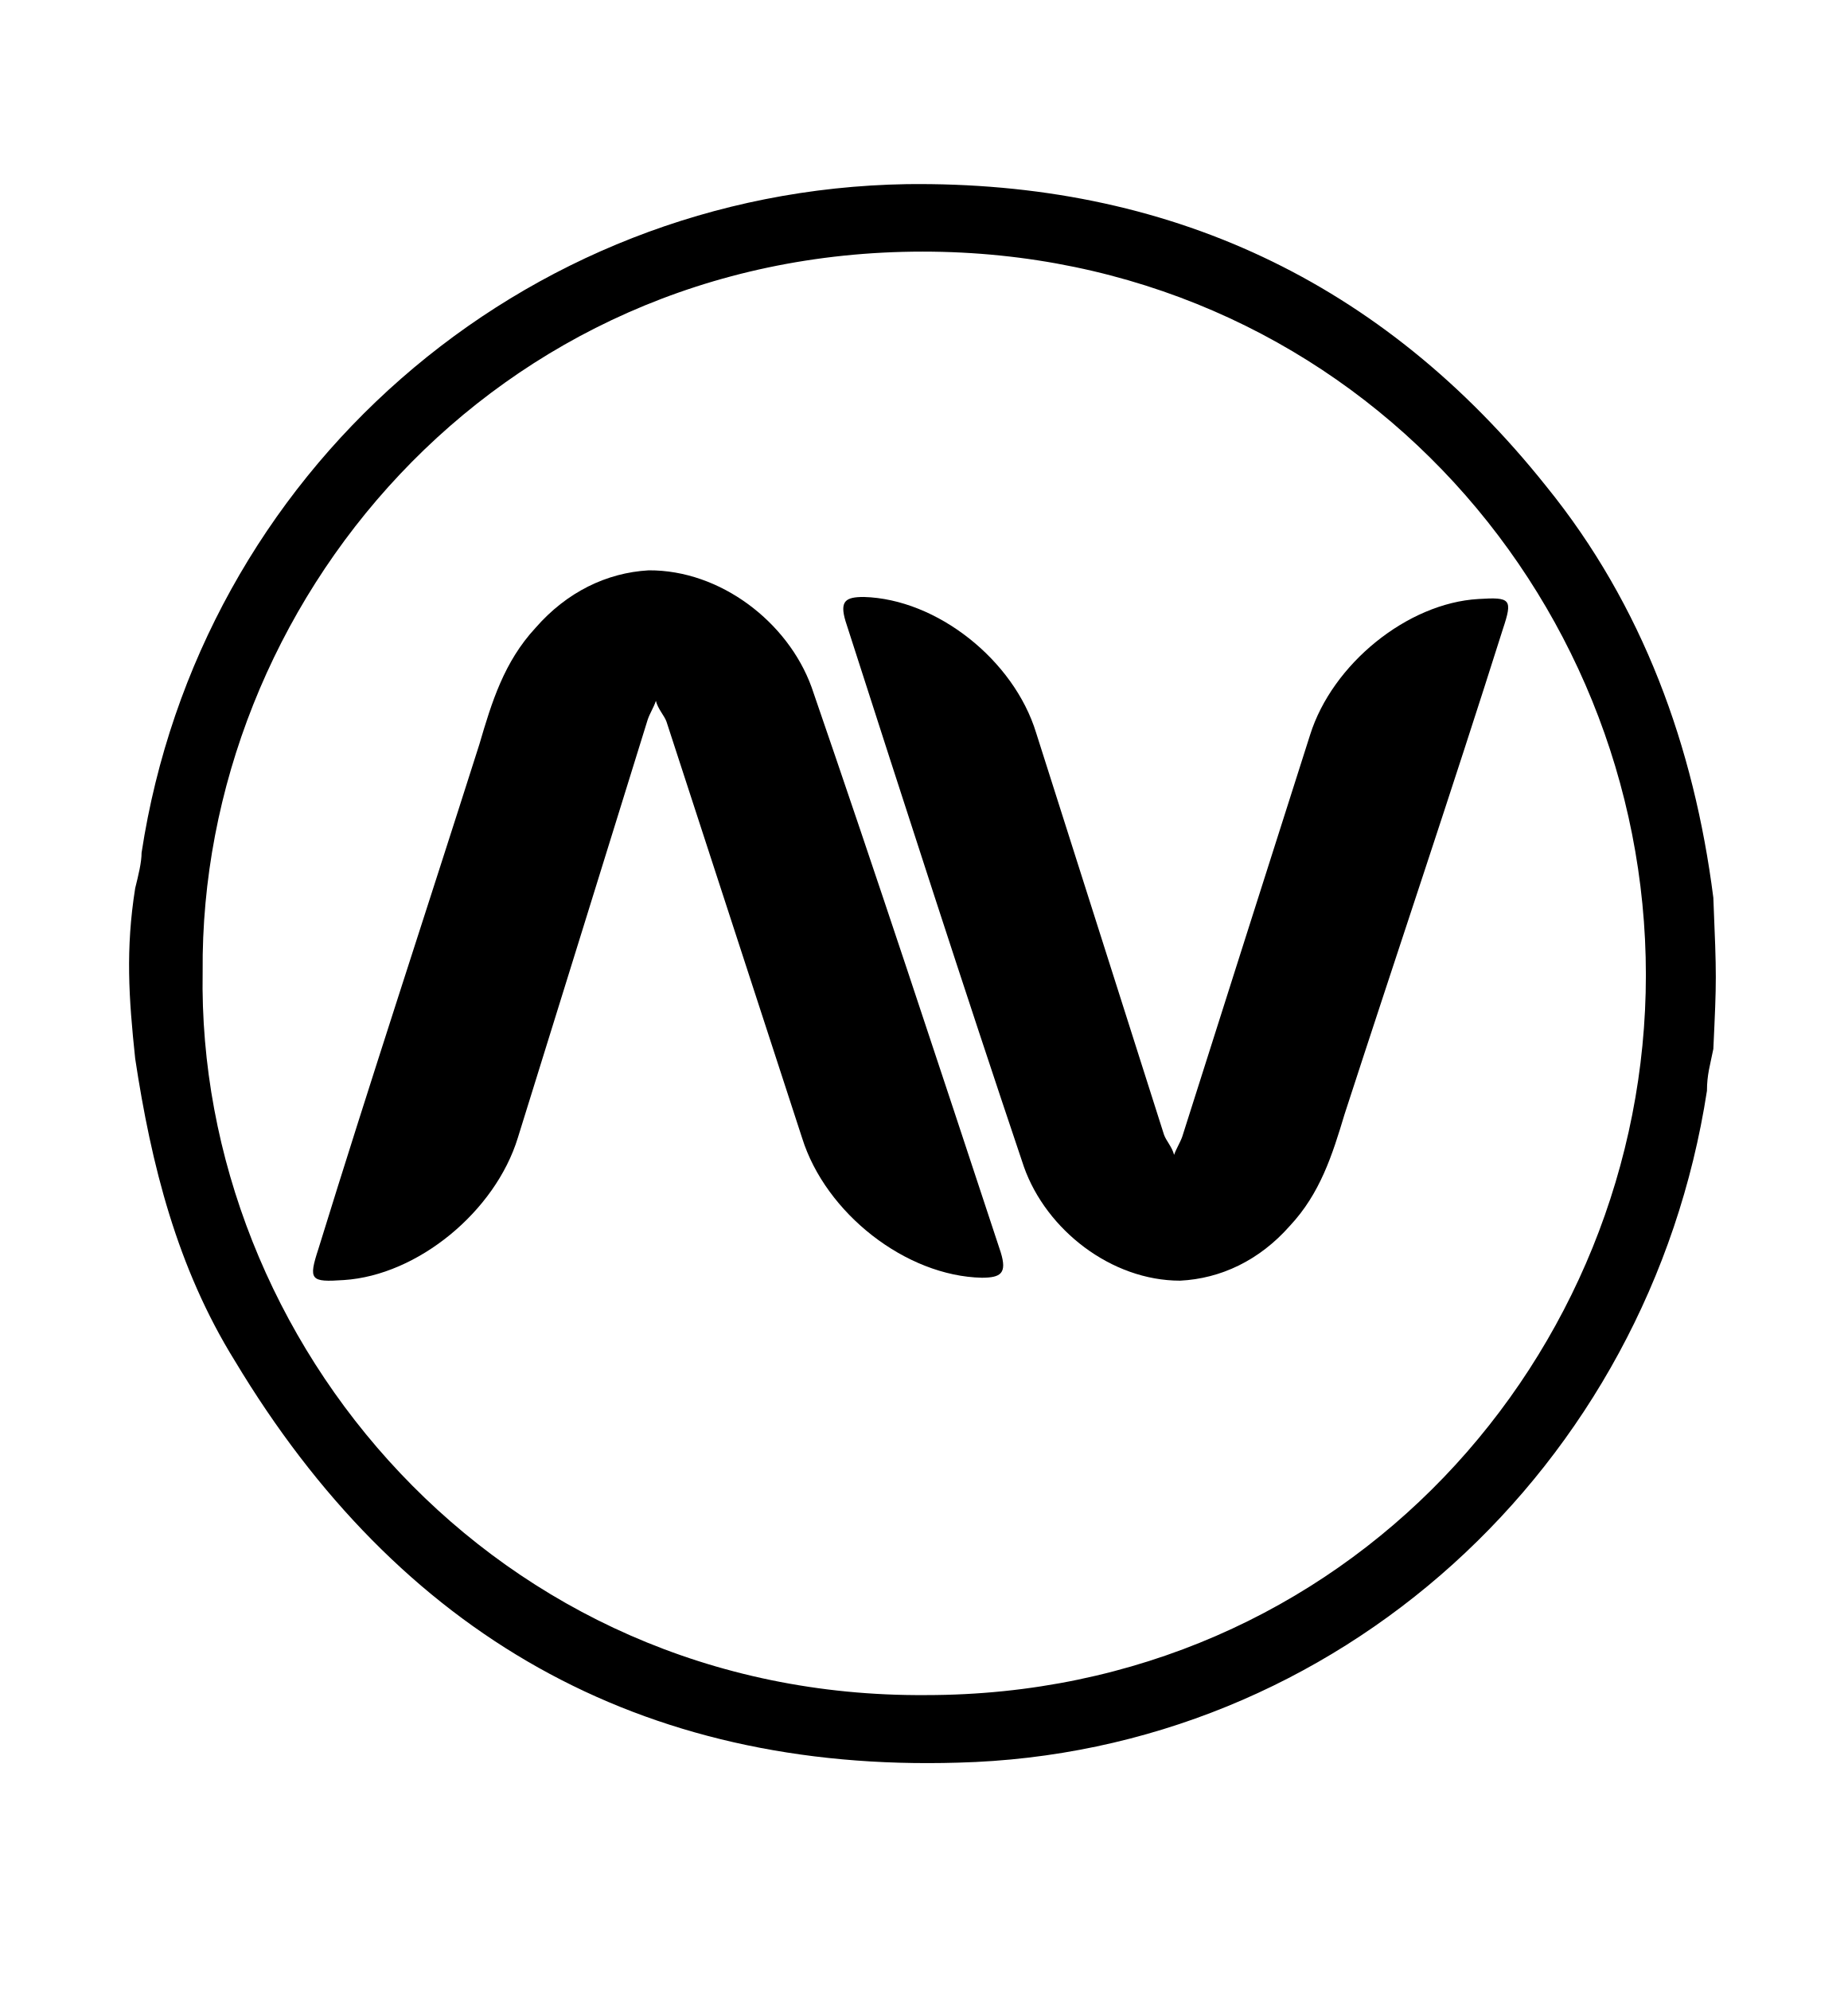
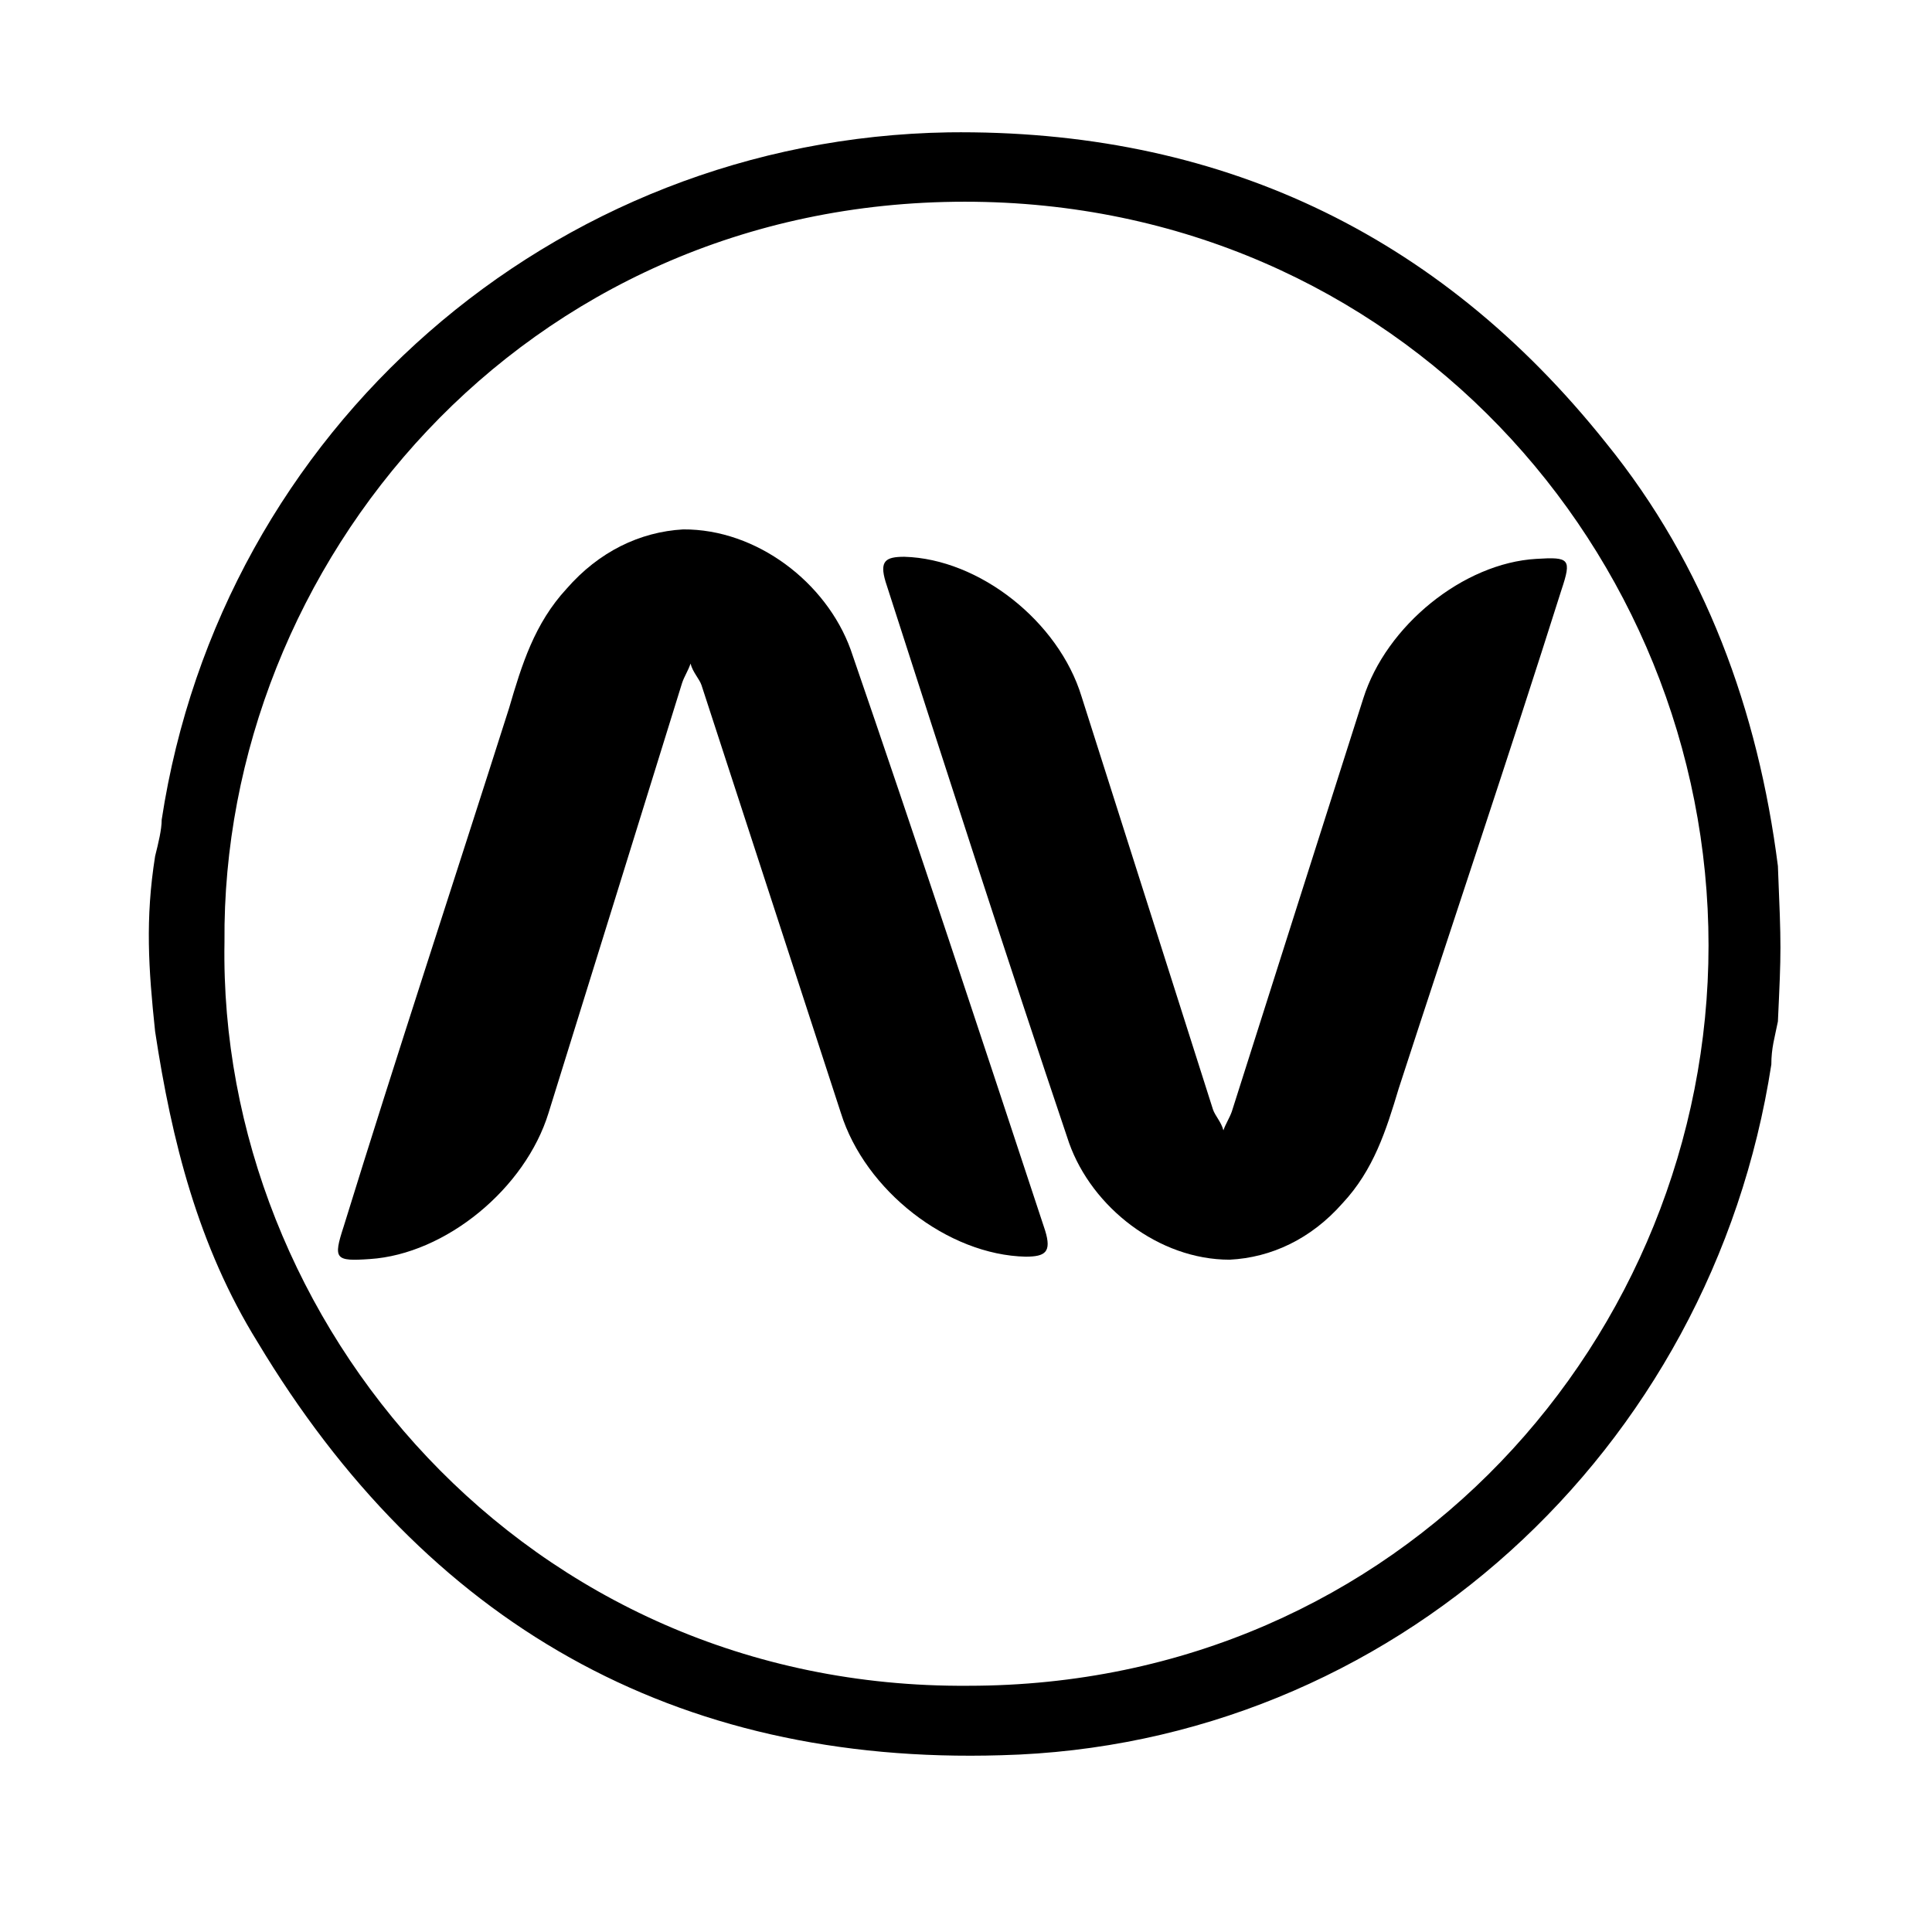
- <svg xmlns="http://www.w3.org/2000/svg" version="1.1" id="brand-logo" x="0px" y="0px" width="130px" height="140px" viewBox="0 0 590 600" xml:space="preserve">
+ <svg xmlns="http://www.w3.org/2000/svg" version="1.1" id="brand-logo" x="0px" y="0px" width="200px" height="200px" viewBox="0 0 590 600" xml:space="preserve">
  <path id="circle" d="M43.172,320.315c-2.069-19.503-3.09-34.923,0-54.426c1.02-4.11,2.041-8.22,2.041-11.31         C63.694,133.483,166.337,43.144,289.531,41.103c83.14-1.021,151.909,30.784,204.264,96.491         c30.784,37.956,47.197,83.14,53.349,131.357c1.049,25.682,1.049,25.682,0,48.274c-1.021,5.13-2.041,8.22-2.041,13.351         C526.62,450.652,427.067,542.013,305.943,545.103c-101.594,3.061-178.611-41.074-230.967-128.325         C56.523,387.014,48.302,354.189,43.172,320.315z M64.715,292.592c-2.041,118.035,93.402,231.958,230.967,230.938         c134.476,0,229.918-108.793,229.918-229.918c0-122.145-96.491-230.967-230.938-230.967         C157.096,62.646,63.694,175.55,64.715,292.592z" />
  <path id="icon" d="M376.866,391.209c-21.997,0-42.719-16.214-49.861-36.283c-19.418-57.628-38.211-115.965-56.977-174.246         c-1.956-6.491,0-7.767,5.839-7.767c23.301,0.652,47.906,20.098,55.02,43.398c13.607,42.746,27.213,85.521,40.819,128.267         c0.651,1.928,2.579,3.884,3.231,6.464c0.652-1.928,1.928-3.884,2.607-5.812c13.578-42.747,27.185-85.521,40.819-128.268         c7.115-22.677,31.096-42.095,53.745-43.398c10.375-0.652,11.026,0,7.795,9.694c-16.186,51.194-33.704,103.04-50.542,154.856         c-3.883,12.927-7.767,25.257-17.461,35.604C402.18,384.746,389.849,390.558,376.866,391.209z" />
  <path id="icon" d="M207.156,164.41c22.875-0.142,44.476,16.526,52.016,37.304c20.579,59.698,40.479,120.104,60.406,180.454         c2.069,6.718,0.028,8.079-6.01,8.107c-24.208-0.511-49.89-20.495-57.43-44.646c-14.428-44.277-28.857-88.582-43.285-132.859         c-0.68-1.984-2.721-3.997-3.401-6.69c-0.652,2.041-1.984,4.054-2.636,6.066c-13.805,44.476-27.61,88.979-41.443,133.426         c-7.228,23.585-32.003,43.909-55.531,45.439c-10.743,0.737-11.423,0.057-8.135-10.034         c16.441-53.234,34.243-107.178,51.392-161.065c3.94-13.464,7.88-26.277,17.887-37.105         C180.992,171.326,193.72,165.175,207.156,164.41z" />
</svg>
